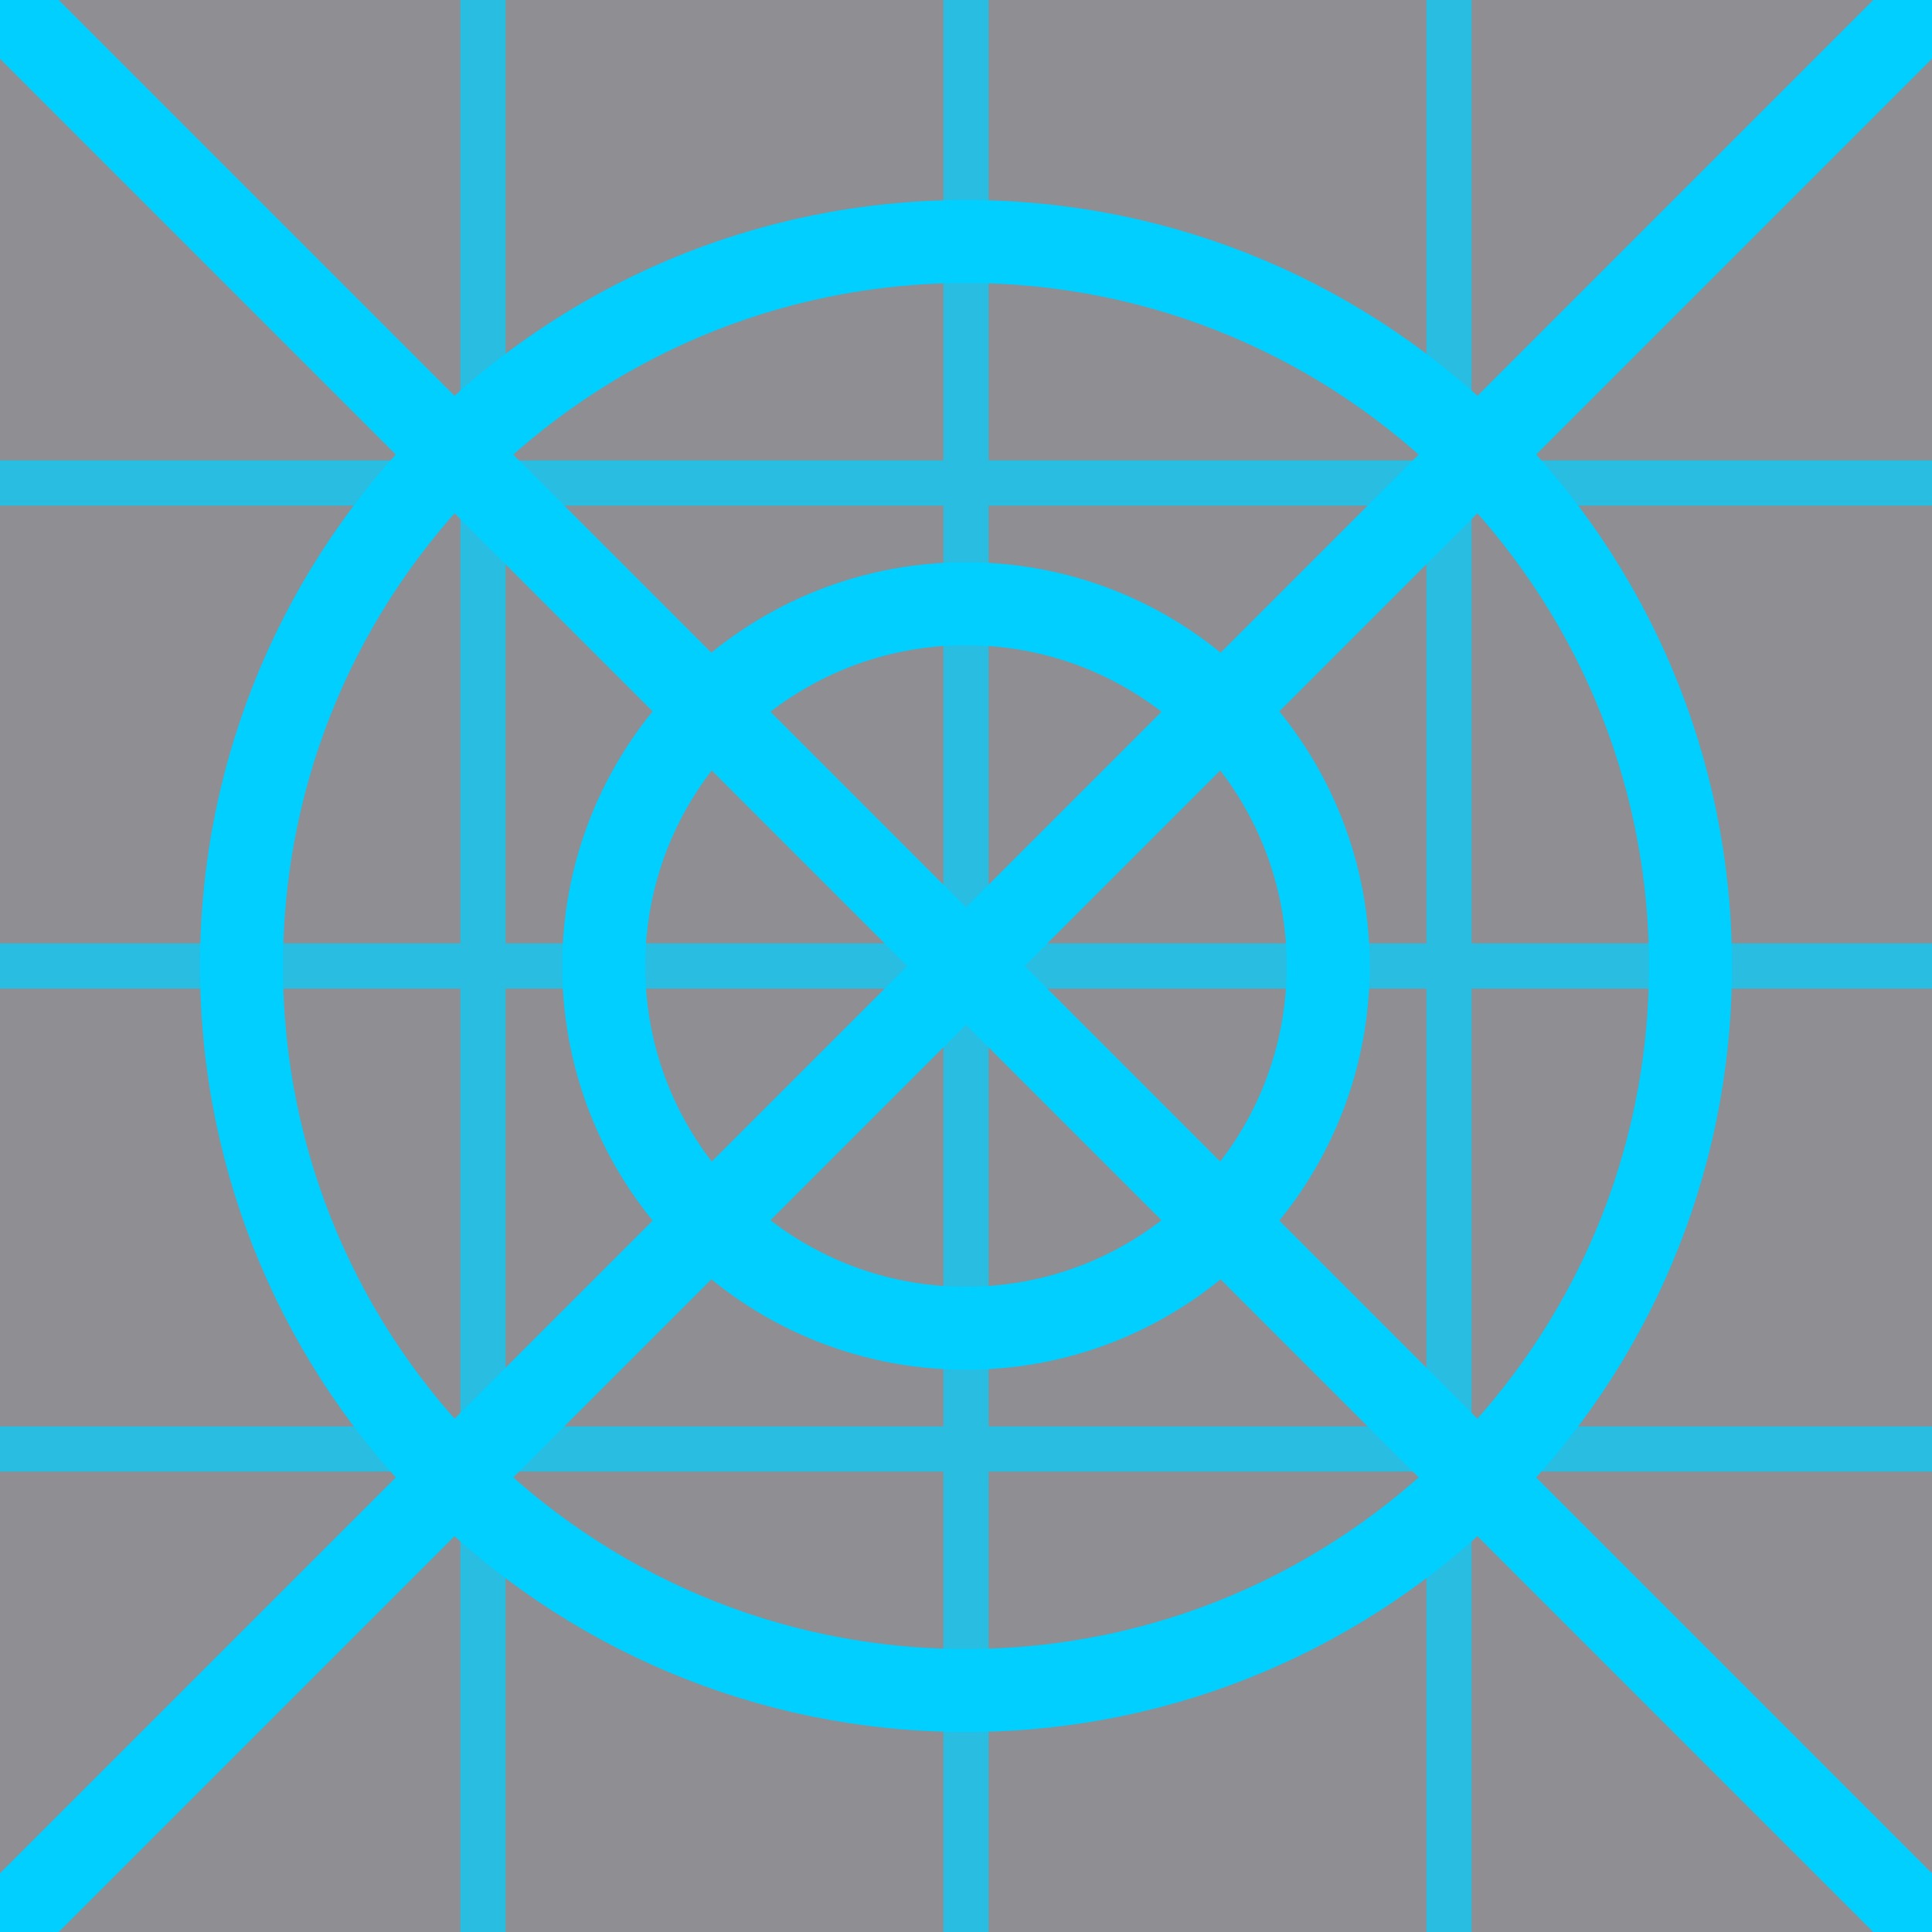
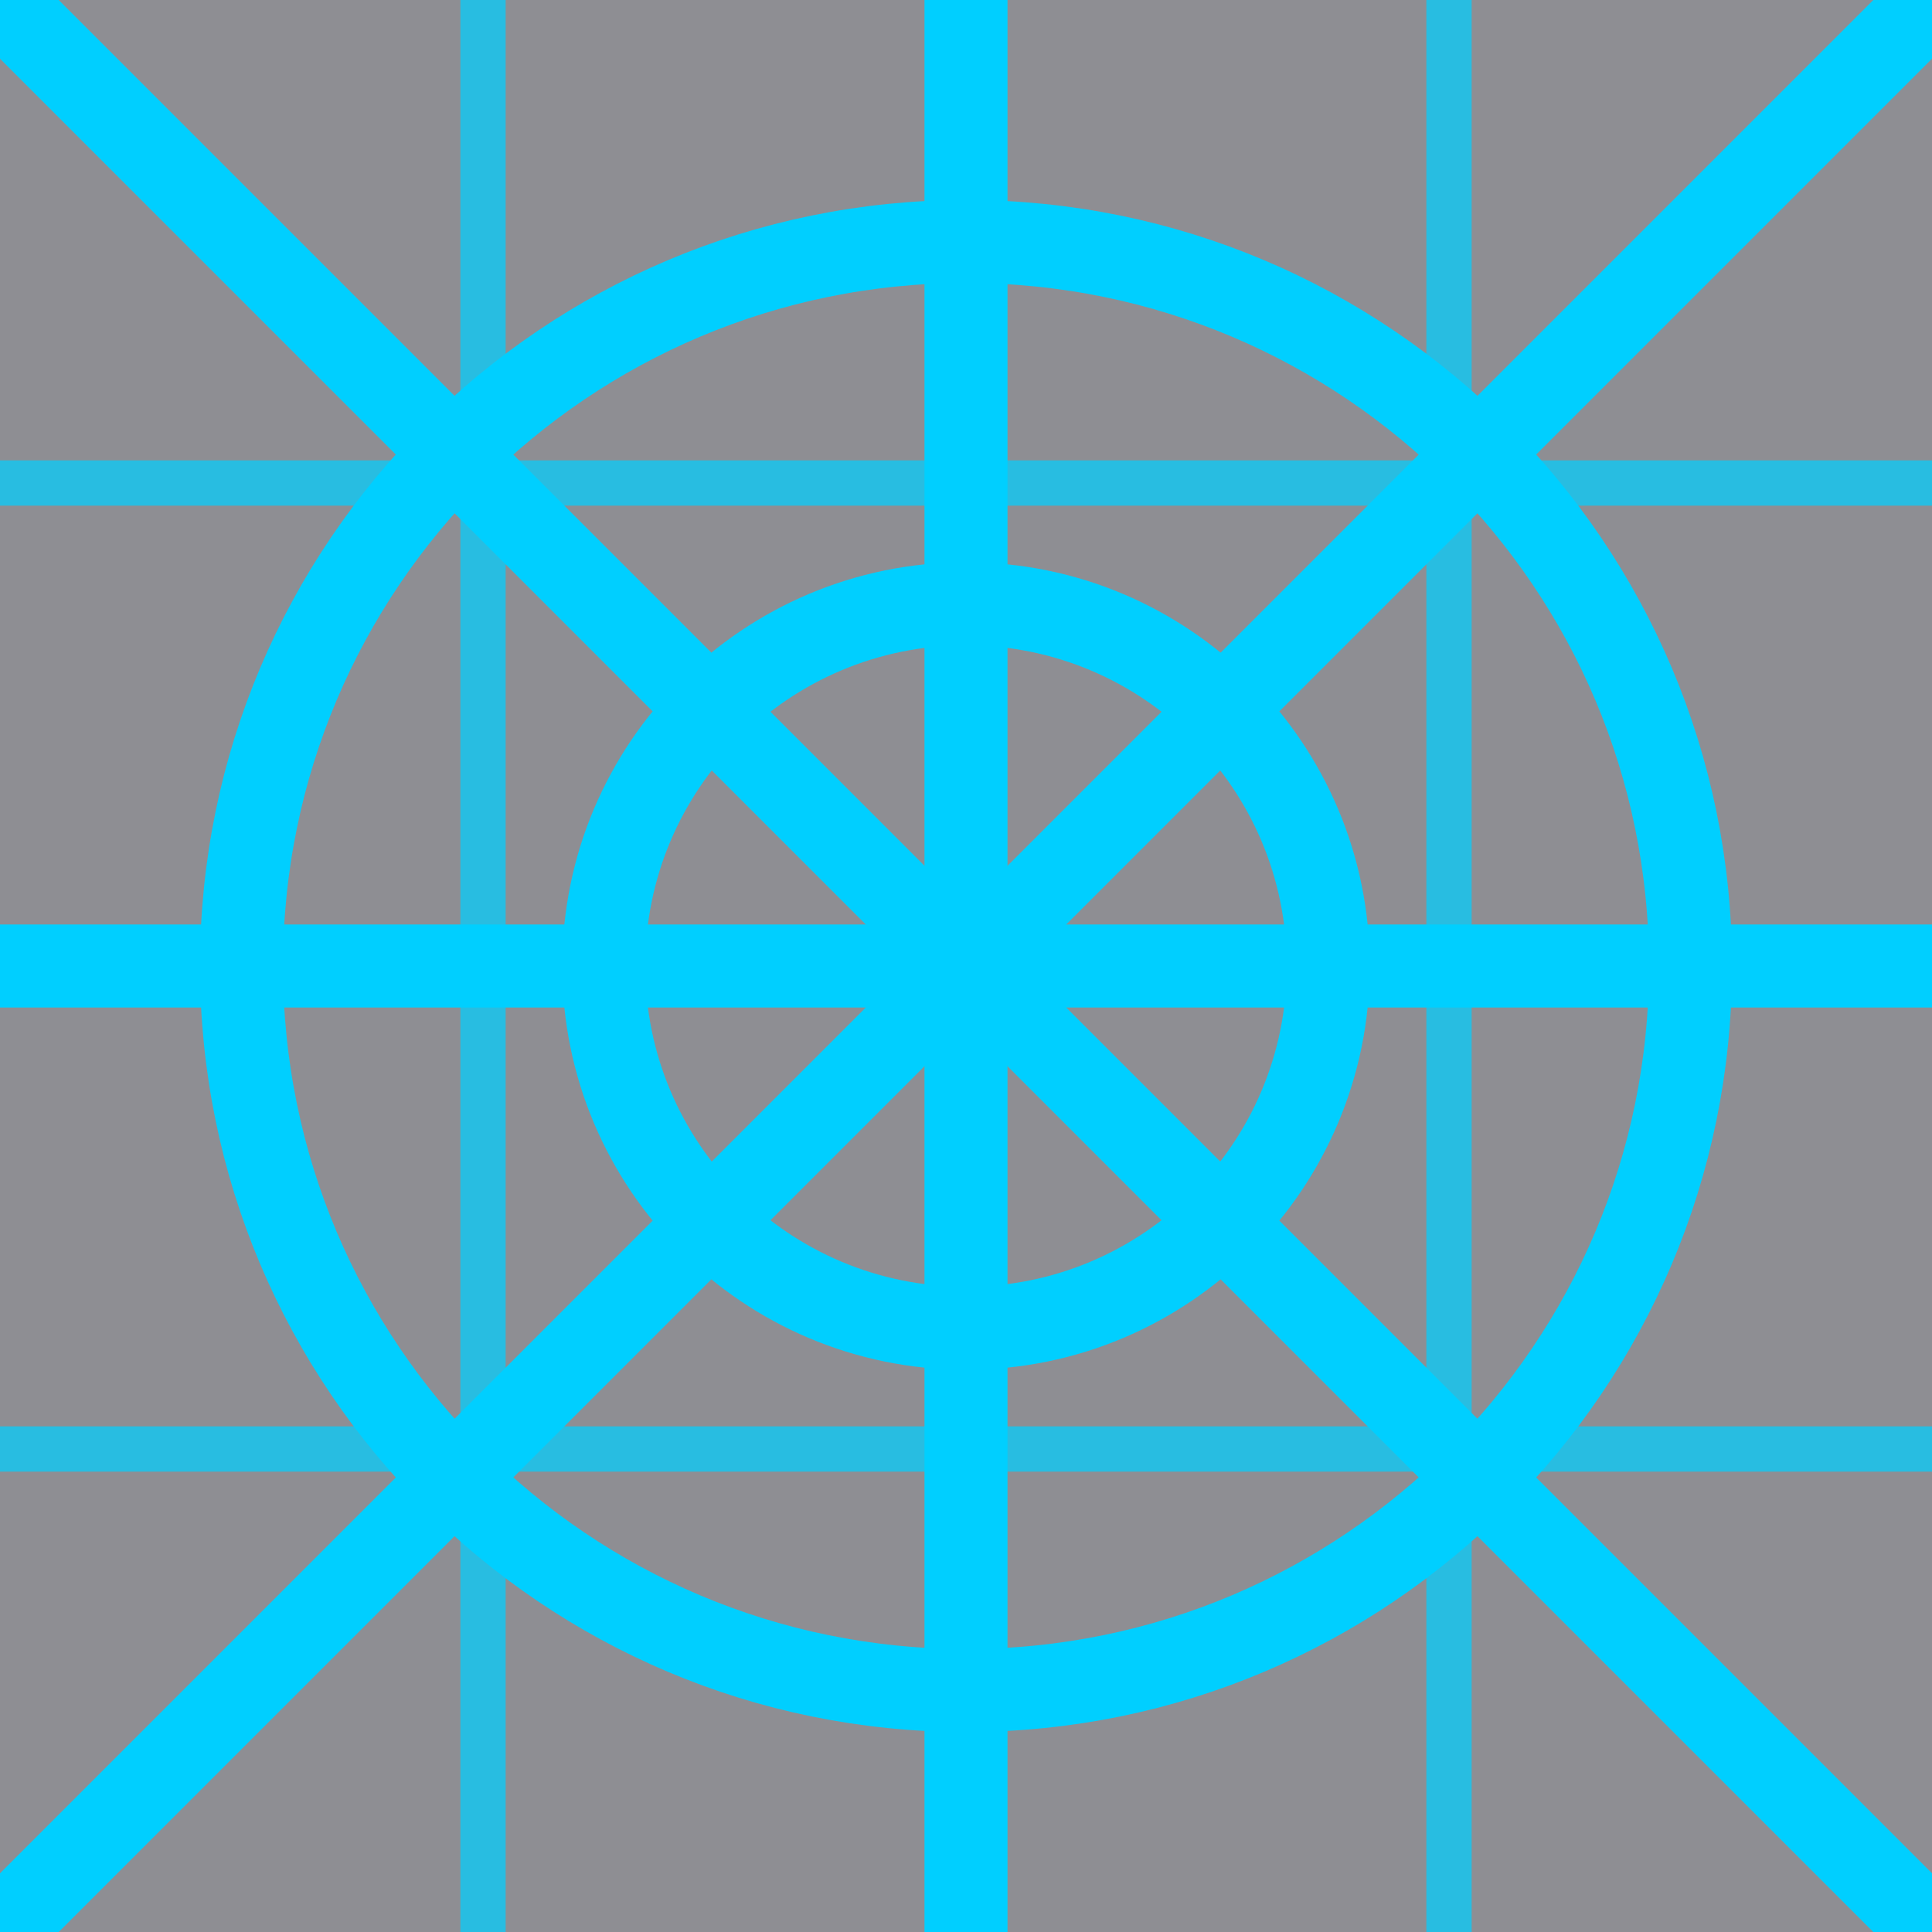
<svg xmlns="http://www.w3.org/2000/svg" viewBox="0 0 64 64">
  <rect width="64" height="64" fill="#8E8E93" />
  <g fill="none" stroke="#00CFFF" stroke-width="1.5" stroke-miterlimit="10" opacity="0.72">
-     <path d="M0 16H64M0 32H64M0 48H64" />
-     <path d="M16 0V64M32 0V64M48 0V64" />
+     <path d="M0 16H64M0 48H64" />
+     <path d="M16 0V64M48 0V64" />
  </g>
  <g fill="none" stroke="#00CFFF" stroke-width="2.75" stroke-miterlimit="10">
+     <path d="M0 32H64M32 0V64" />
    <path d="M0 0L64 64M64 0L0 64" />
    <circle cx="32" cy="32" r="24" />
    <circle cx="32" cy="32" r="12" />
  </g>
</svg>
